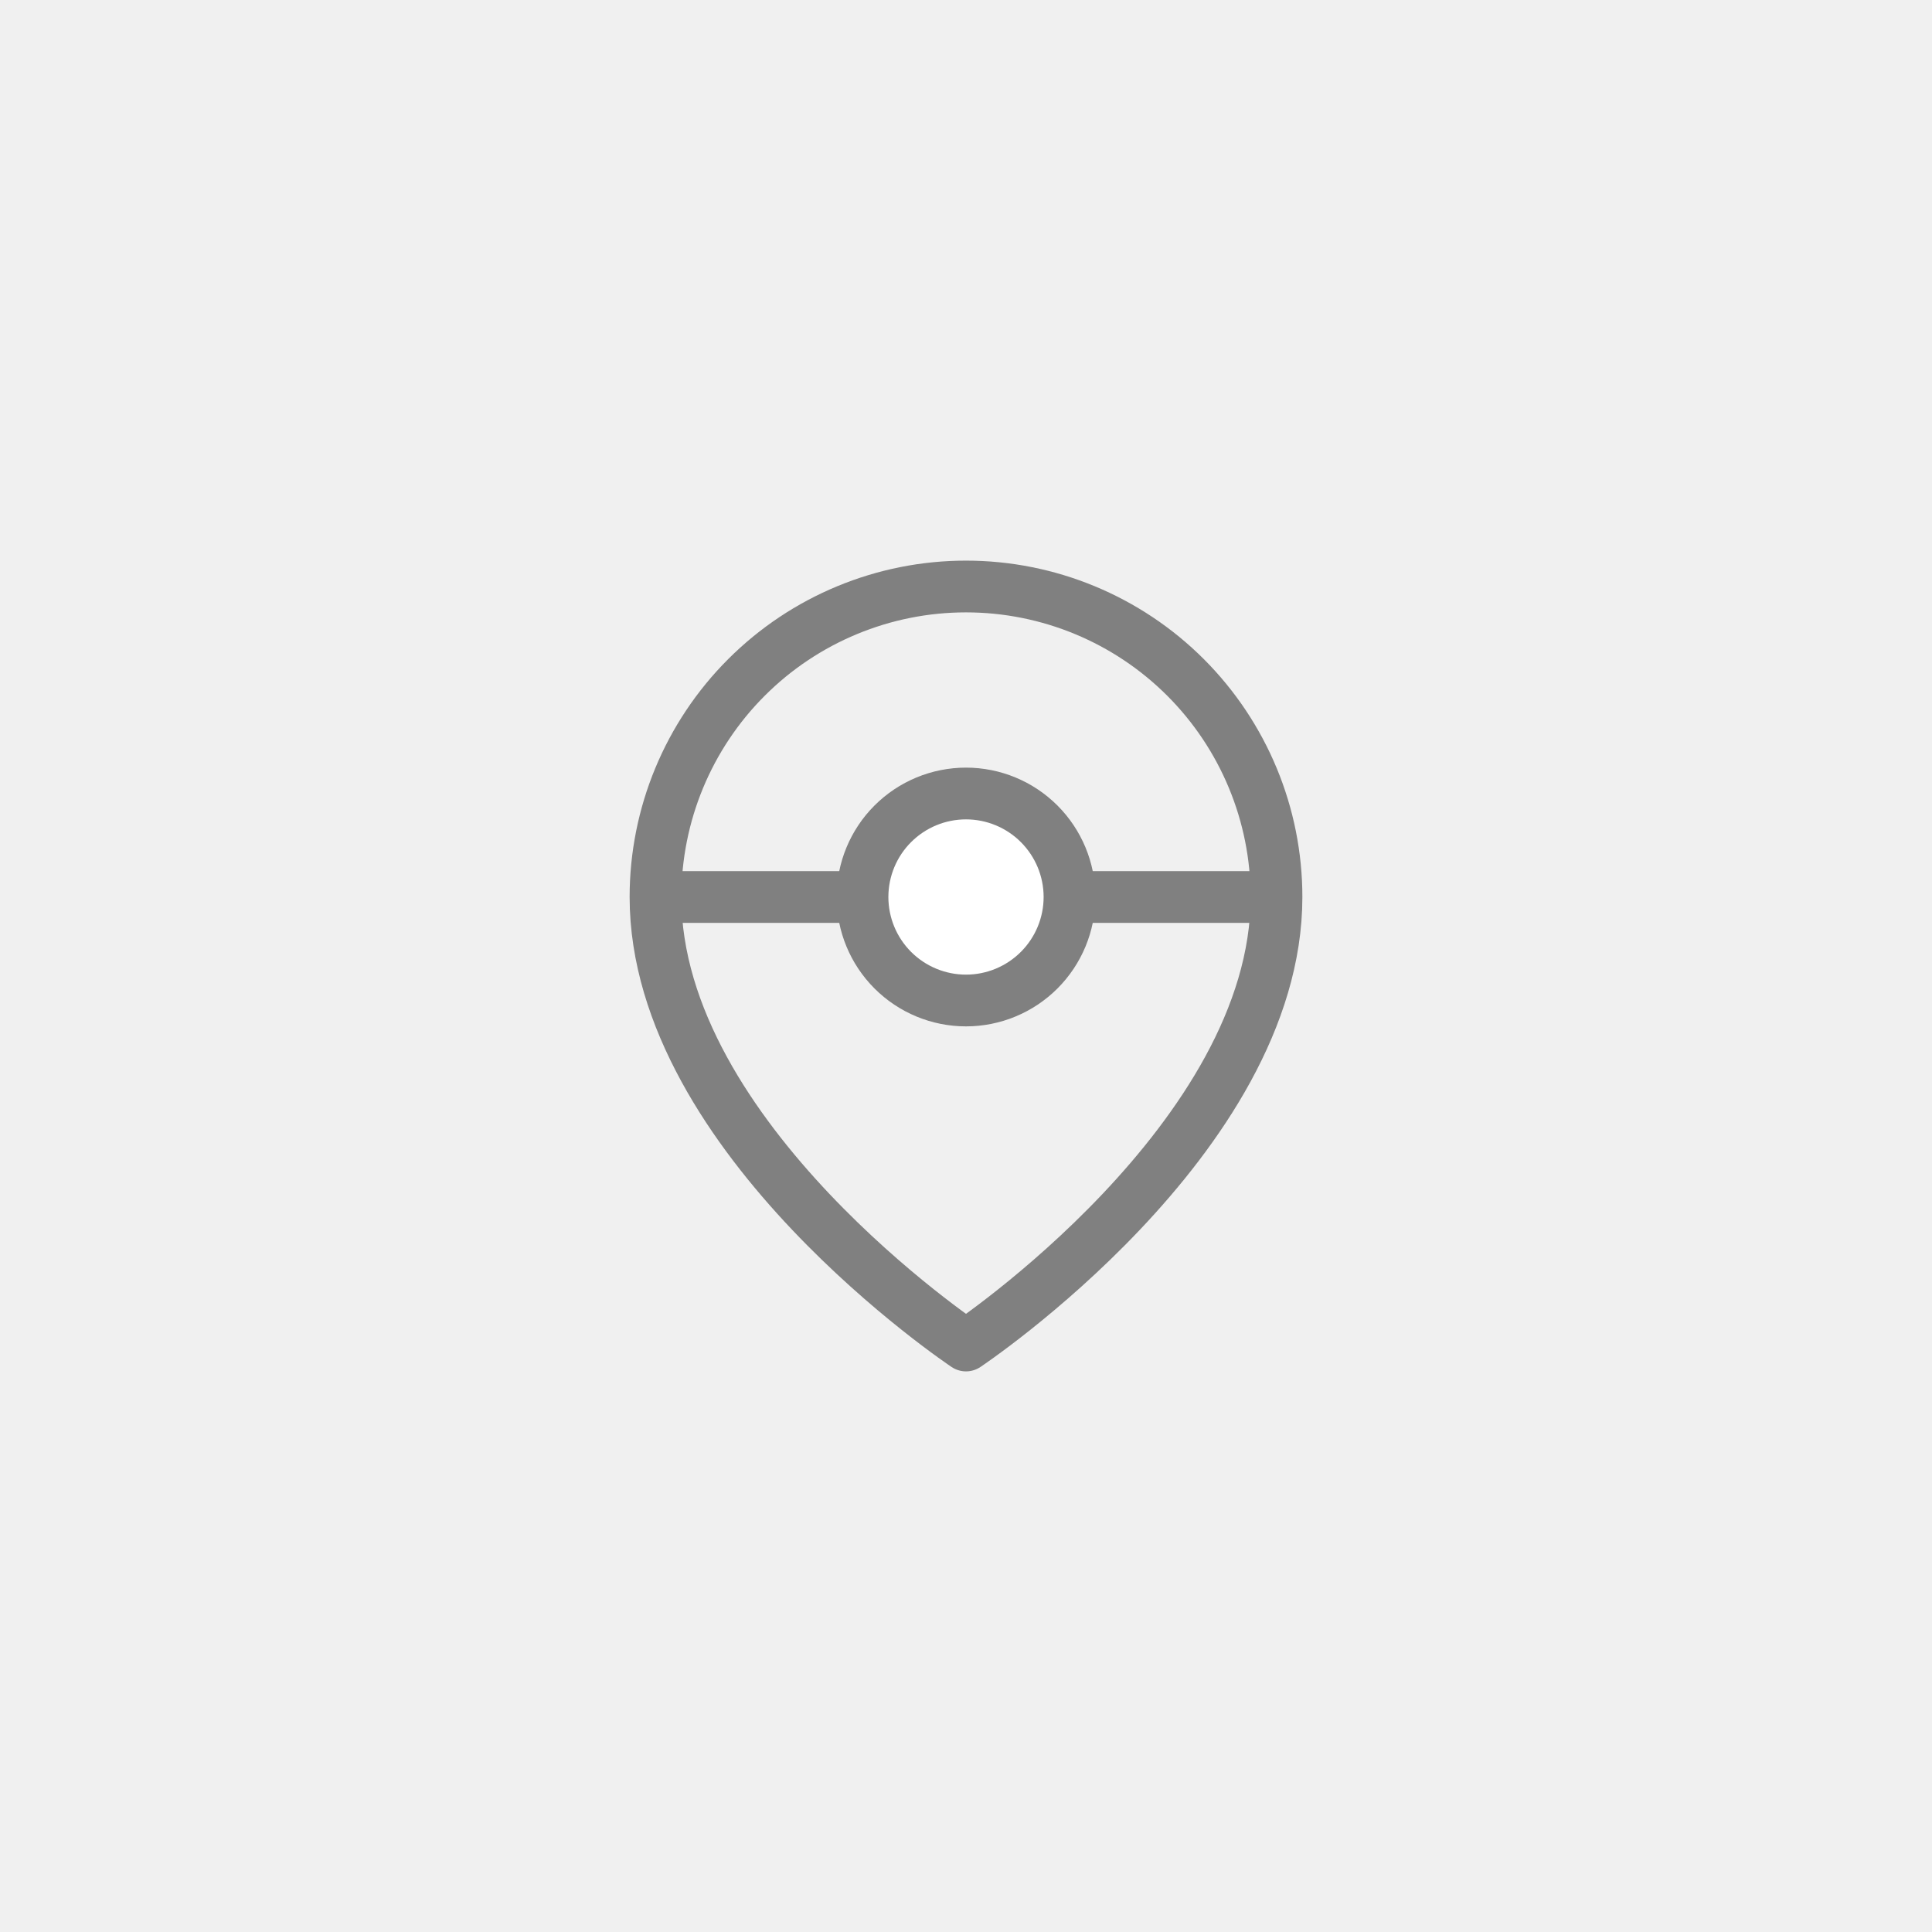
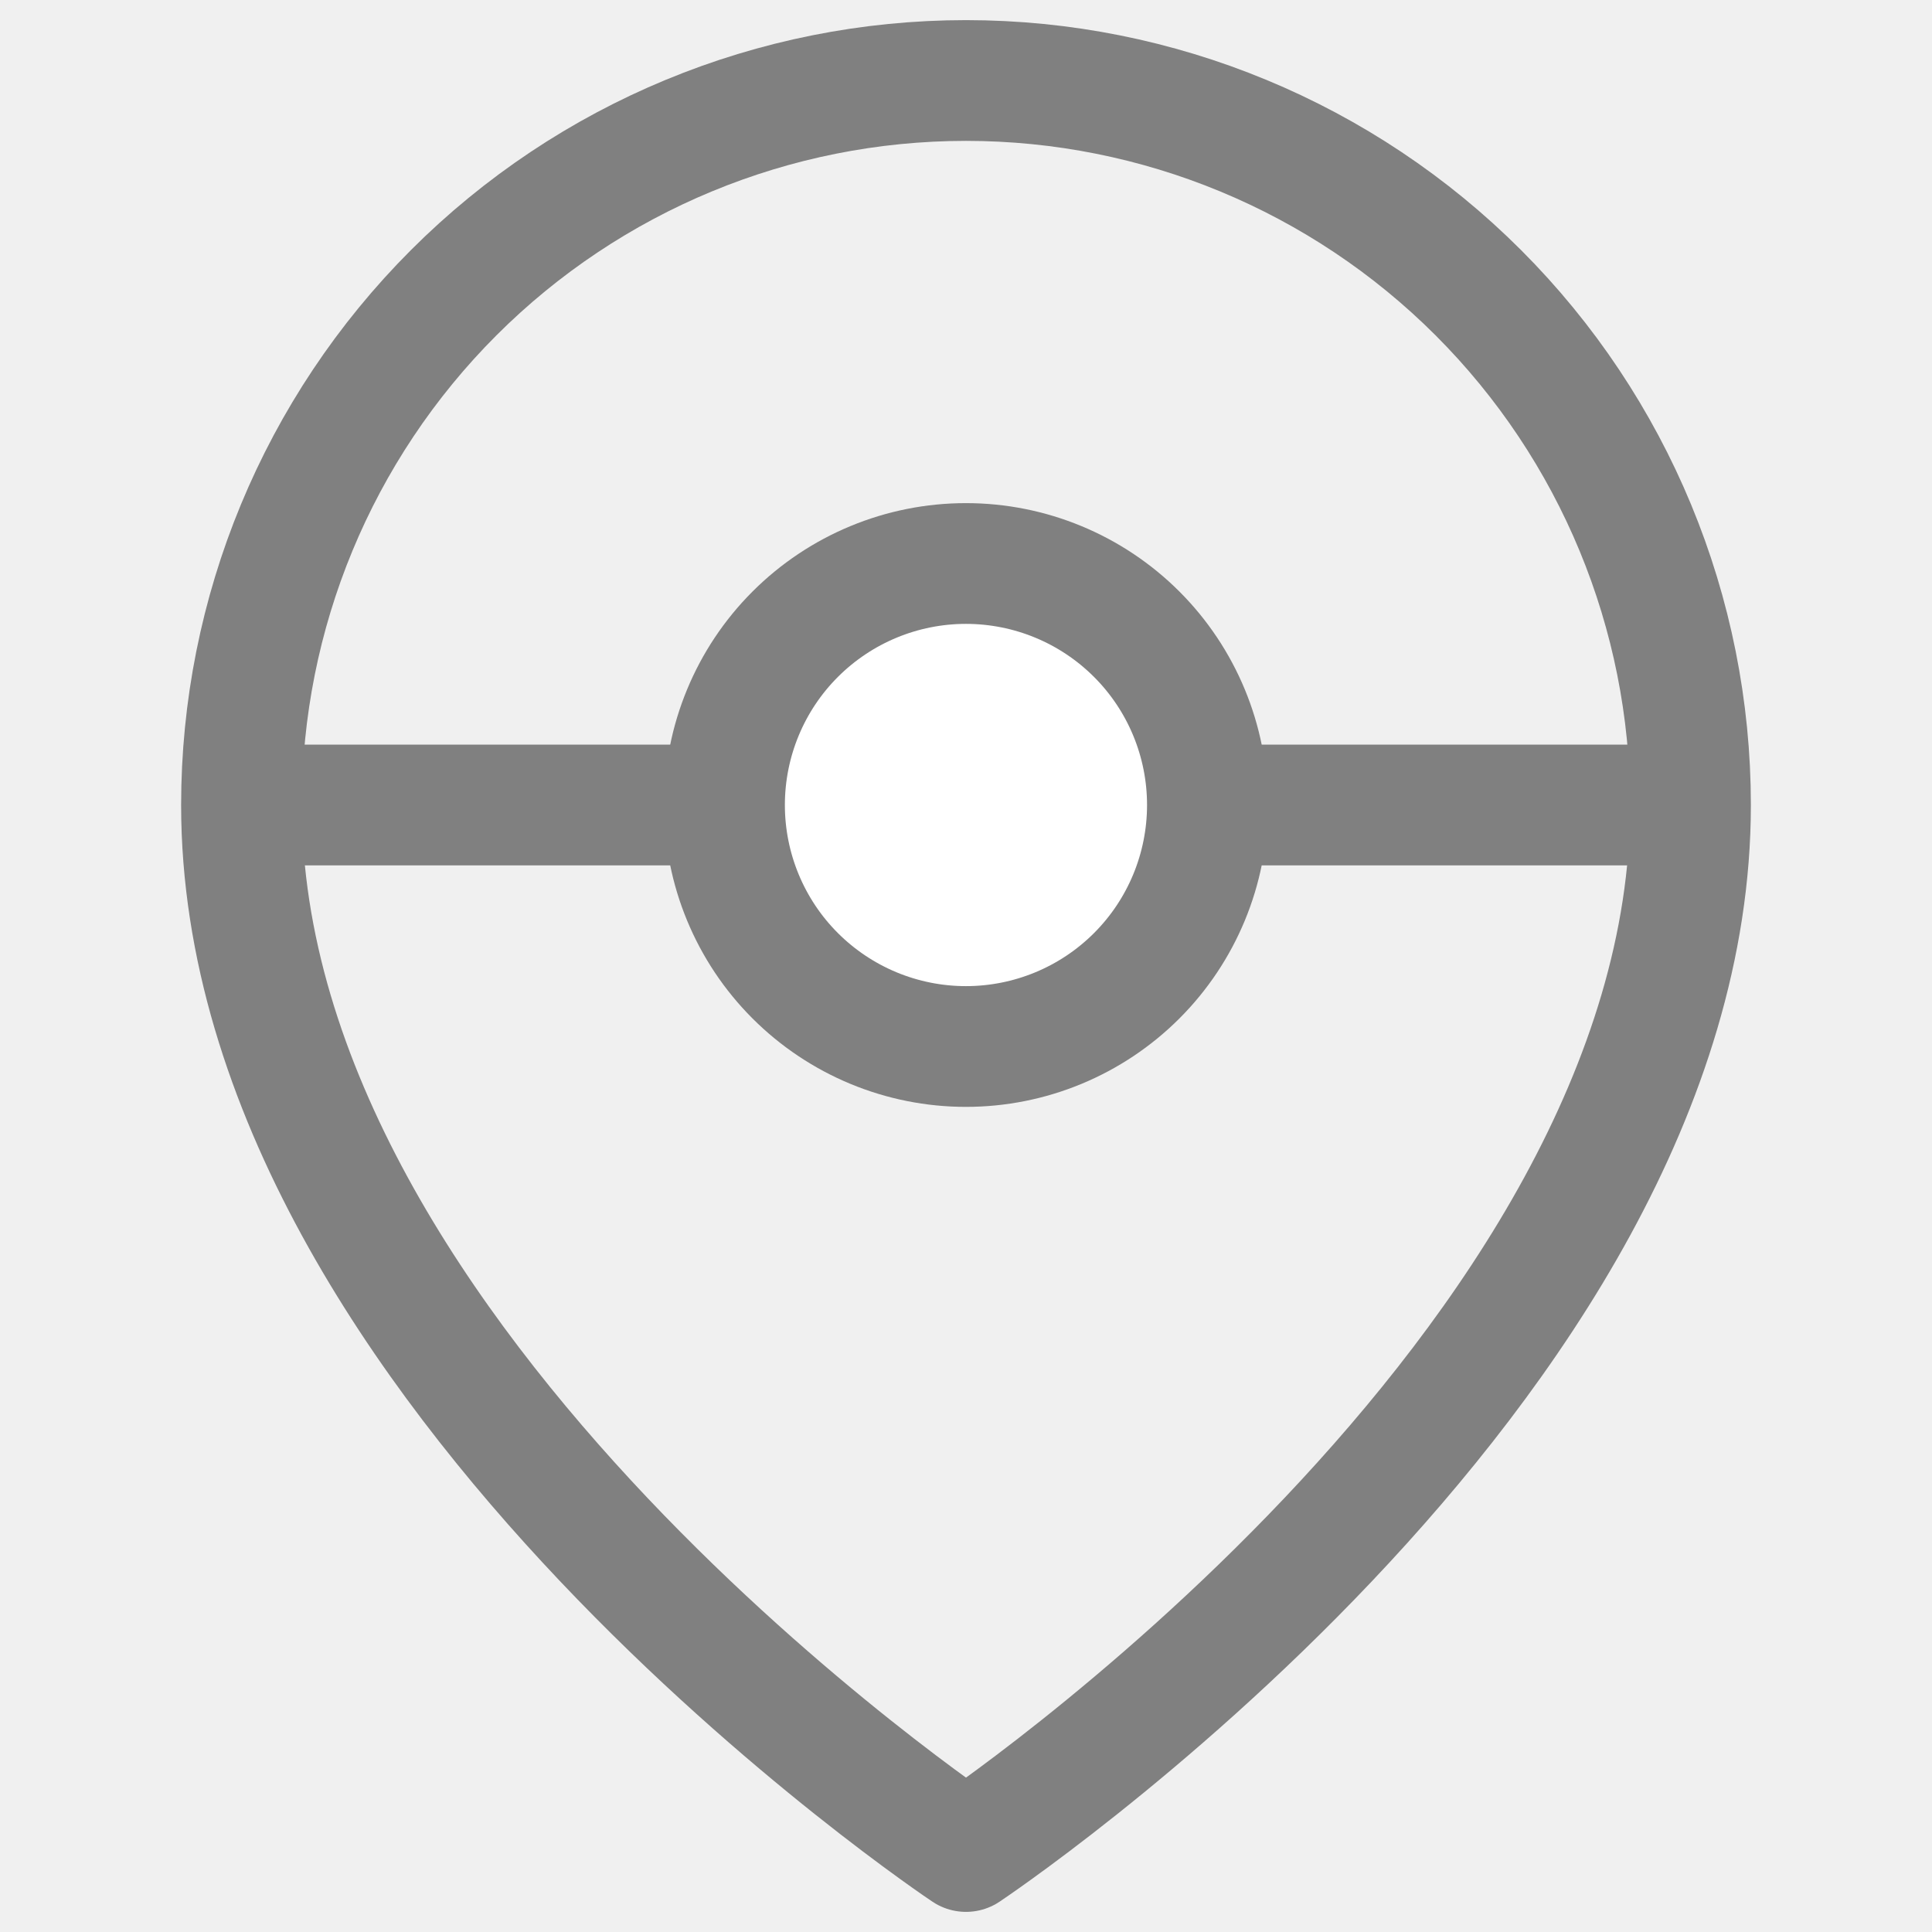
- <svg xmlns="http://www.w3.org/2000/svg" width="56" height="56" viewBox="0 0 56 56" fill="none">
-   <path d="M37 26C37 33 28 39 28 39C28 39 19 33 19 26C19 23.613 19.948 21.324 21.636 19.636C23.324 17.948 25.613 17 28 17C30.387 17 32.676 17.948 34.364 19.636C36.051 21.324 37 23.613 37 26Z" stroke="#808080" stroke-width="1.5" stroke-linecap="round" stroke-linejoin="round" />
-   <path d="M28 29C28.795 29 29.558 28.684 30.121 28.121C30.683 27.559 31 26.796 31 26C31 25.204 30.683 24.441 30.121 23.879C29.558 23.316 28.795 23 28 23C27.204 23 26.441 23.316 25.878 23.879C25.316 24.441 25 25.204 25 26C25 26.796 25.316 27.559 25.878 28.121C26.441 28.684 27.204 29 28 29Z" fill="white" stroke="#808080" stroke-width="1.5" stroke-linecap="round" stroke-linejoin="round" />
-   <path d="M19 26L25.3 26M30.7 26L37 26" stroke="#808080" stroke-width="1.5" />
+ <svg xmlns="http://www.w3.org/2000/svg" width="24" height="24" viewBox="0 0 24 24" fill="none">
+   <path d="M21 10C21 17 12 23 12 23C12 23 3 17 3 10C3 7.613 3.948 5.324 5.636 3.636C7.324 1.948 9.613 1 12 1C14.387 1 16.676 1.948 18.364 3.636C20.052 5.324 21 7.613 21 10Z" stroke="#808080" stroke-width="1.5" stroke-linecap="round" stroke-linejoin="round" />
+   <path d="M11.999 13C12.795 13 13.558 12.684 14.121 12.121C14.683 11.559 14.999 10.796 14.999 10C14.999 9.204 14.683 8.441 14.121 7.879C13.558 7.316 12.795 7 11.999 7C11.204 7 10.441 7.316 9.878 7.879C9.316 8.441 9 9.204 9 10C9 10.796 9.316 11.559 9.878 12.121C10.441 12.684 11.204 13 11.999 13Z" fill="white" stroke="#808080" stroke-width="1.5" stroke-linecap="round" stroke-linejoin="round" />
+   <path d="M3 10L9.3 10M14.7 10L21 10" stroke="#808080" stroke-width="1.5" />
</svg>
